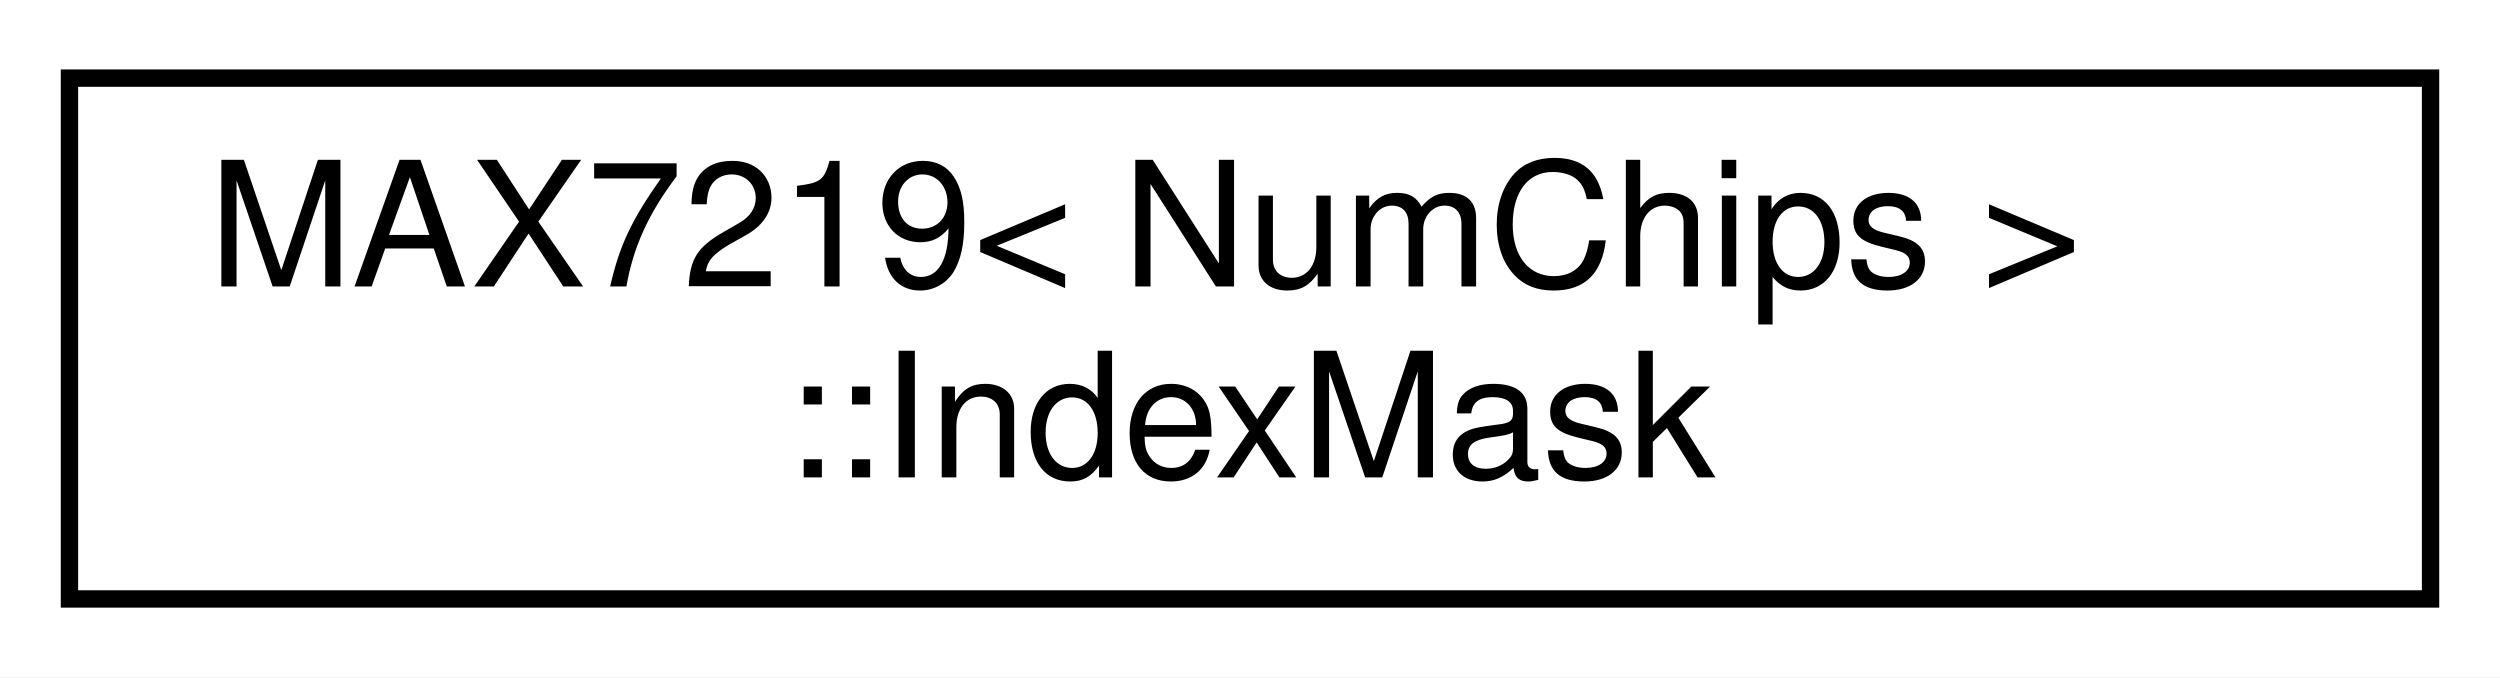
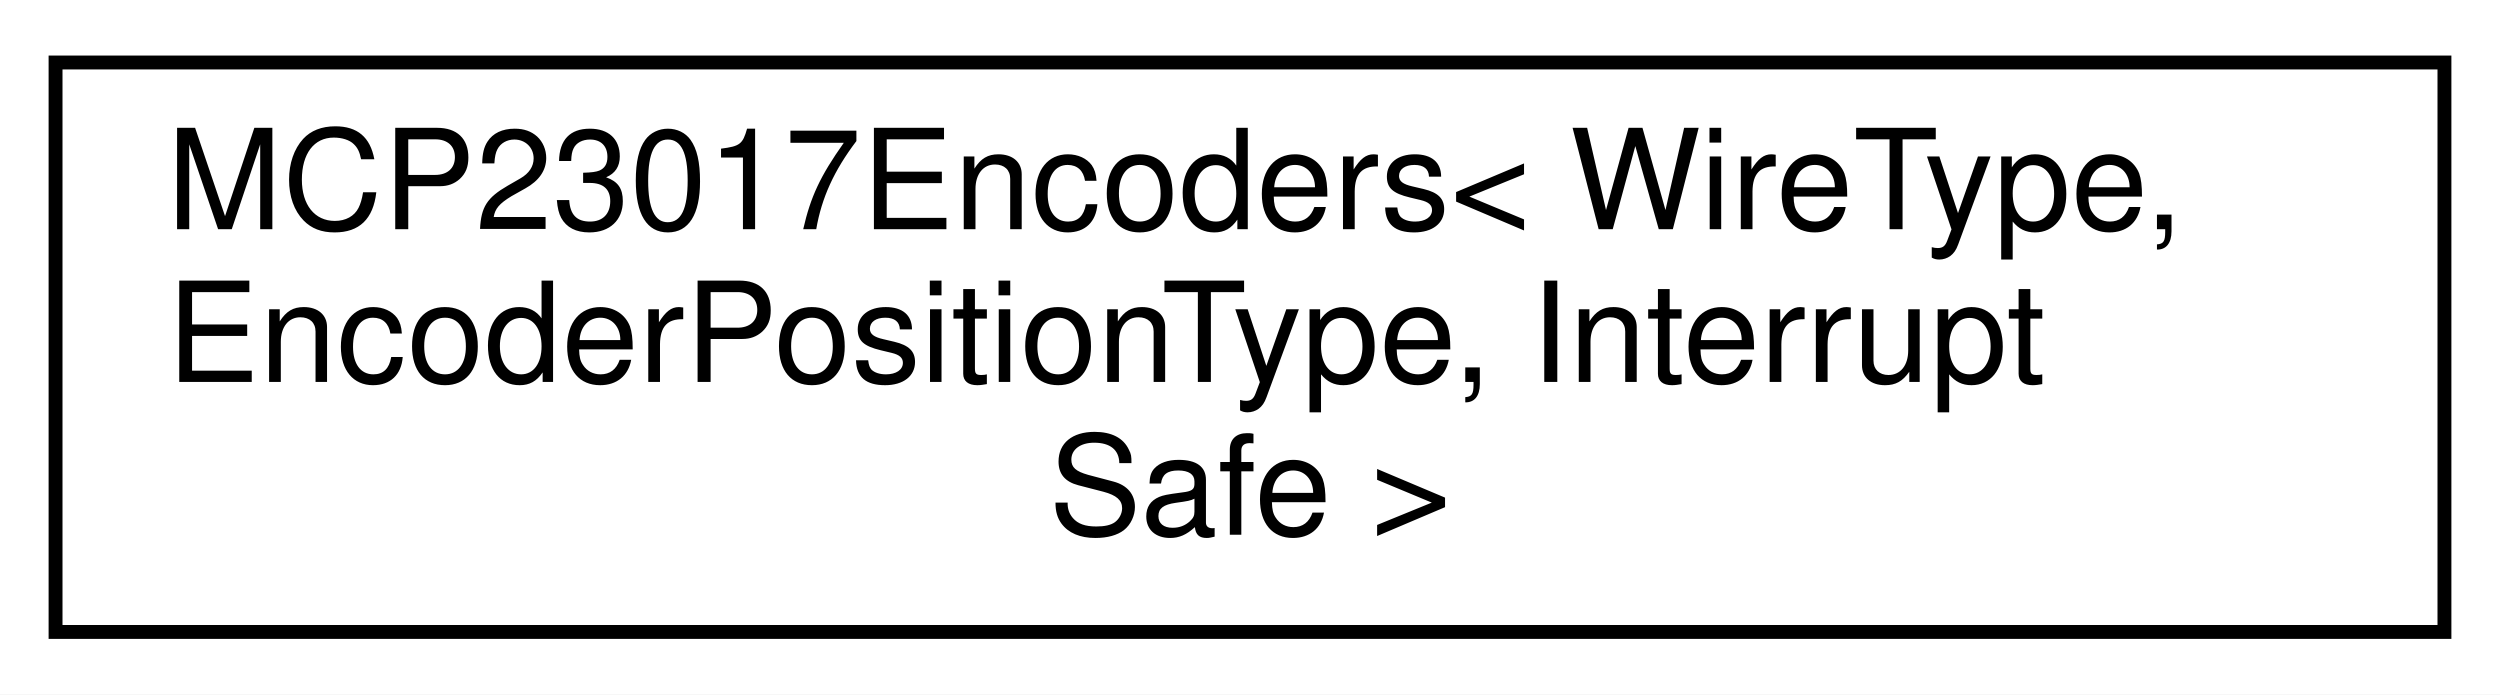
- <svg xmlns="http://www.w3.org/2000/svg" xmlns:xlink="http://www.w3.org/1999/xlink" width="144pt" height="39pt" viewBox="0.00 0.00 144.00 39.00">
-   <g id="graph0" class="graph" transform="scale(1 1) rotate(0) translate(4 35)">
-     <polygon fill="white" stroke="transparent" points="-4,4 -4,-35 140,-35 140,4 -4,4" />
+ <svg xmlns="http://www.w3.org/2000/svg" xmlns:xlink="http://www.w3.org/1999/xlink" width="180pt" height="50pt" viewBox="0.00 0.00 180.00 50.00">
+   <g id="graph0" class="graph" transform="scale(1 1) rotate(0) translate(4 46)">
+     <polygon fill="white" stroke="transparent" points="-4,4 -4,-46 176,-46 176,4 -4,4" />
    <g id="node1" class="node">
      <g id="a_node1">
-         <a xlink:href="d2/d31/structMAX7219_1_1IndexMask.html" target="_top" xlink:title=" ">
-           <polygon fill="white" stroke="black" points="0,-0.5 0,-30.5 136,-30.5 136,-0.5 0,-0.5" />
-           <text text-anchor="start" x="8" y="-18.5" font-family="Helvetica,sans-Serif" font-size="10.00">MAX7219&lt; NumChips &gt;</text>
-           <text text-anchor="middle" x="68" y="-7.5" font-family="Helvetica,sans-Serif" font-size="10.00">::IndexMask</text>
+         <a xlink:href="d5/dd0/classMCP23017Encoders.html" target="_top" xlink:title="Class for reading 8 rotary encoders using a MCP23017 I²C port expander.">
+           <polygon fill="white" stroke="black" points="0,-0.5 0,-41.5 172,-41.5 172,-0.5 0,-0.5" />
+           <text text-anchor="start" x="8" y="-29.5" font-family="Helvetica,sans-Serif" font-size="10.00">MCP23017Encoders&lt; WireType,</text>
+           <text text-anchor="start" x="8" y="-18.5" font-family="Helvetica,sans-Serif" font-size="10.00"> EncoderPositionType, Interrupt</text>
+           <text text-anchor="middle" x="86" y="-7.5" font-family="Helvetica,sans-Serif" font-size="10.00">Safe &gt;</text>
        </a>
      </g>
    </g>
  </g>
</svg>
